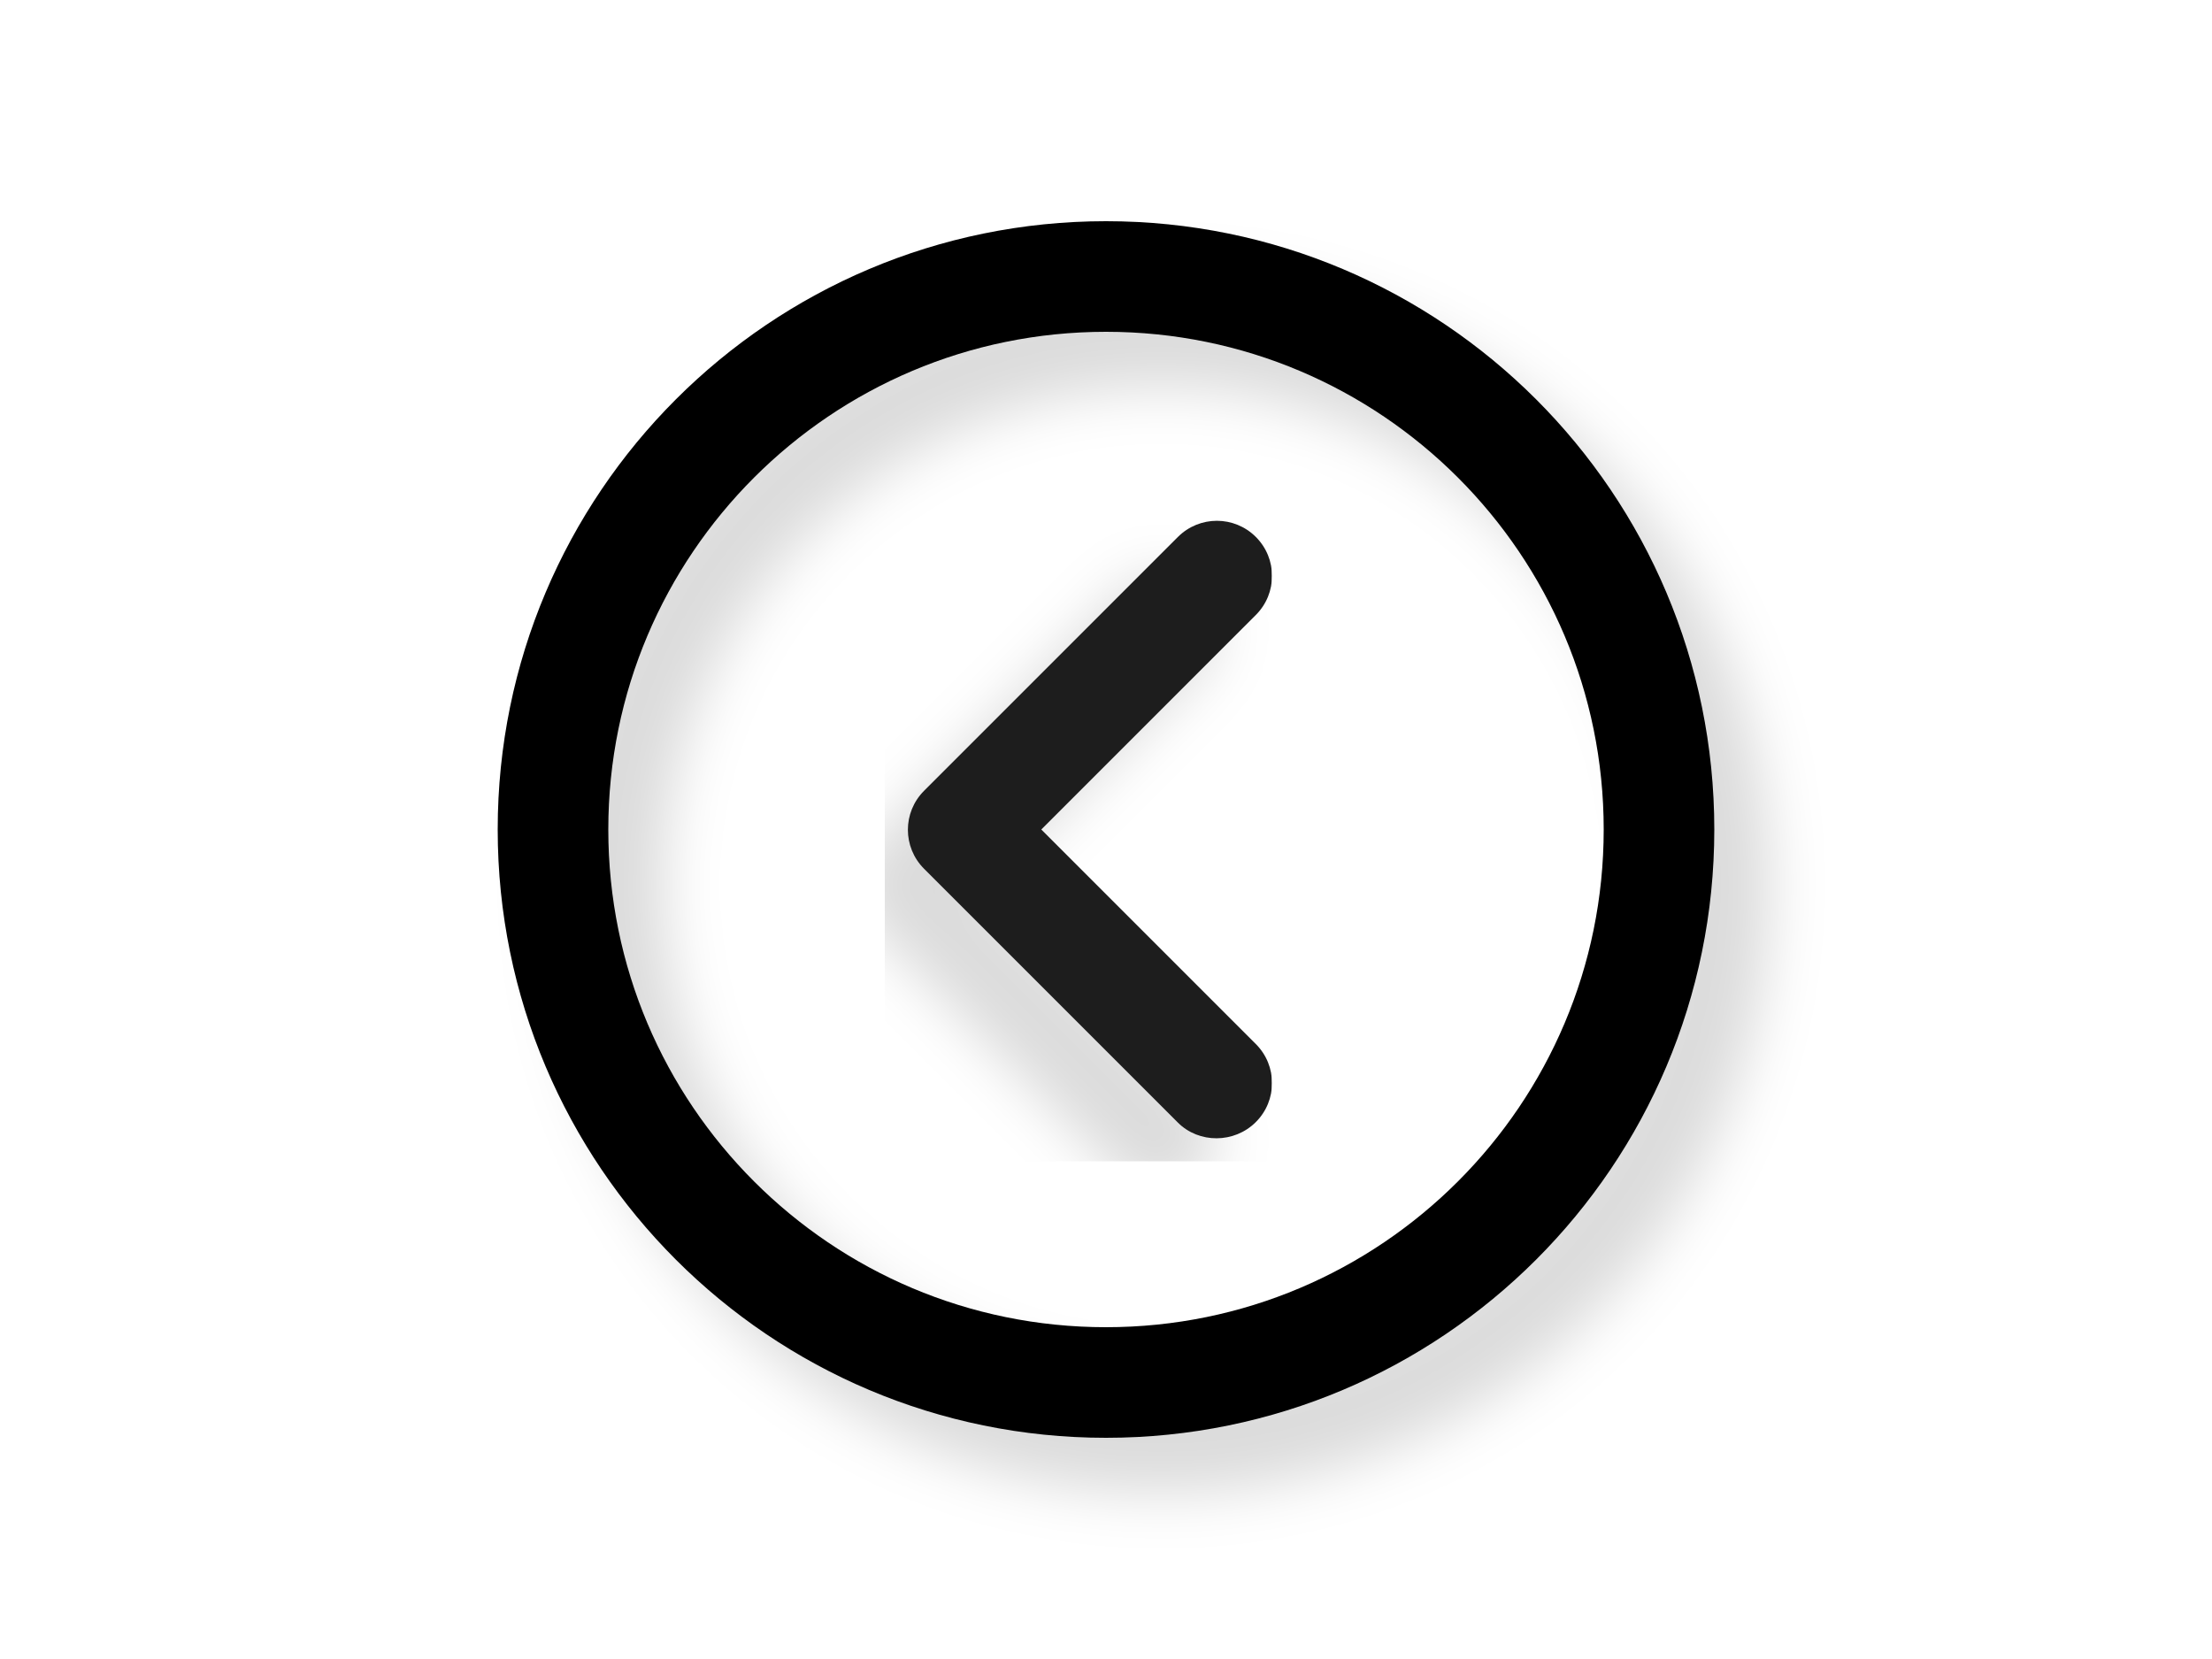
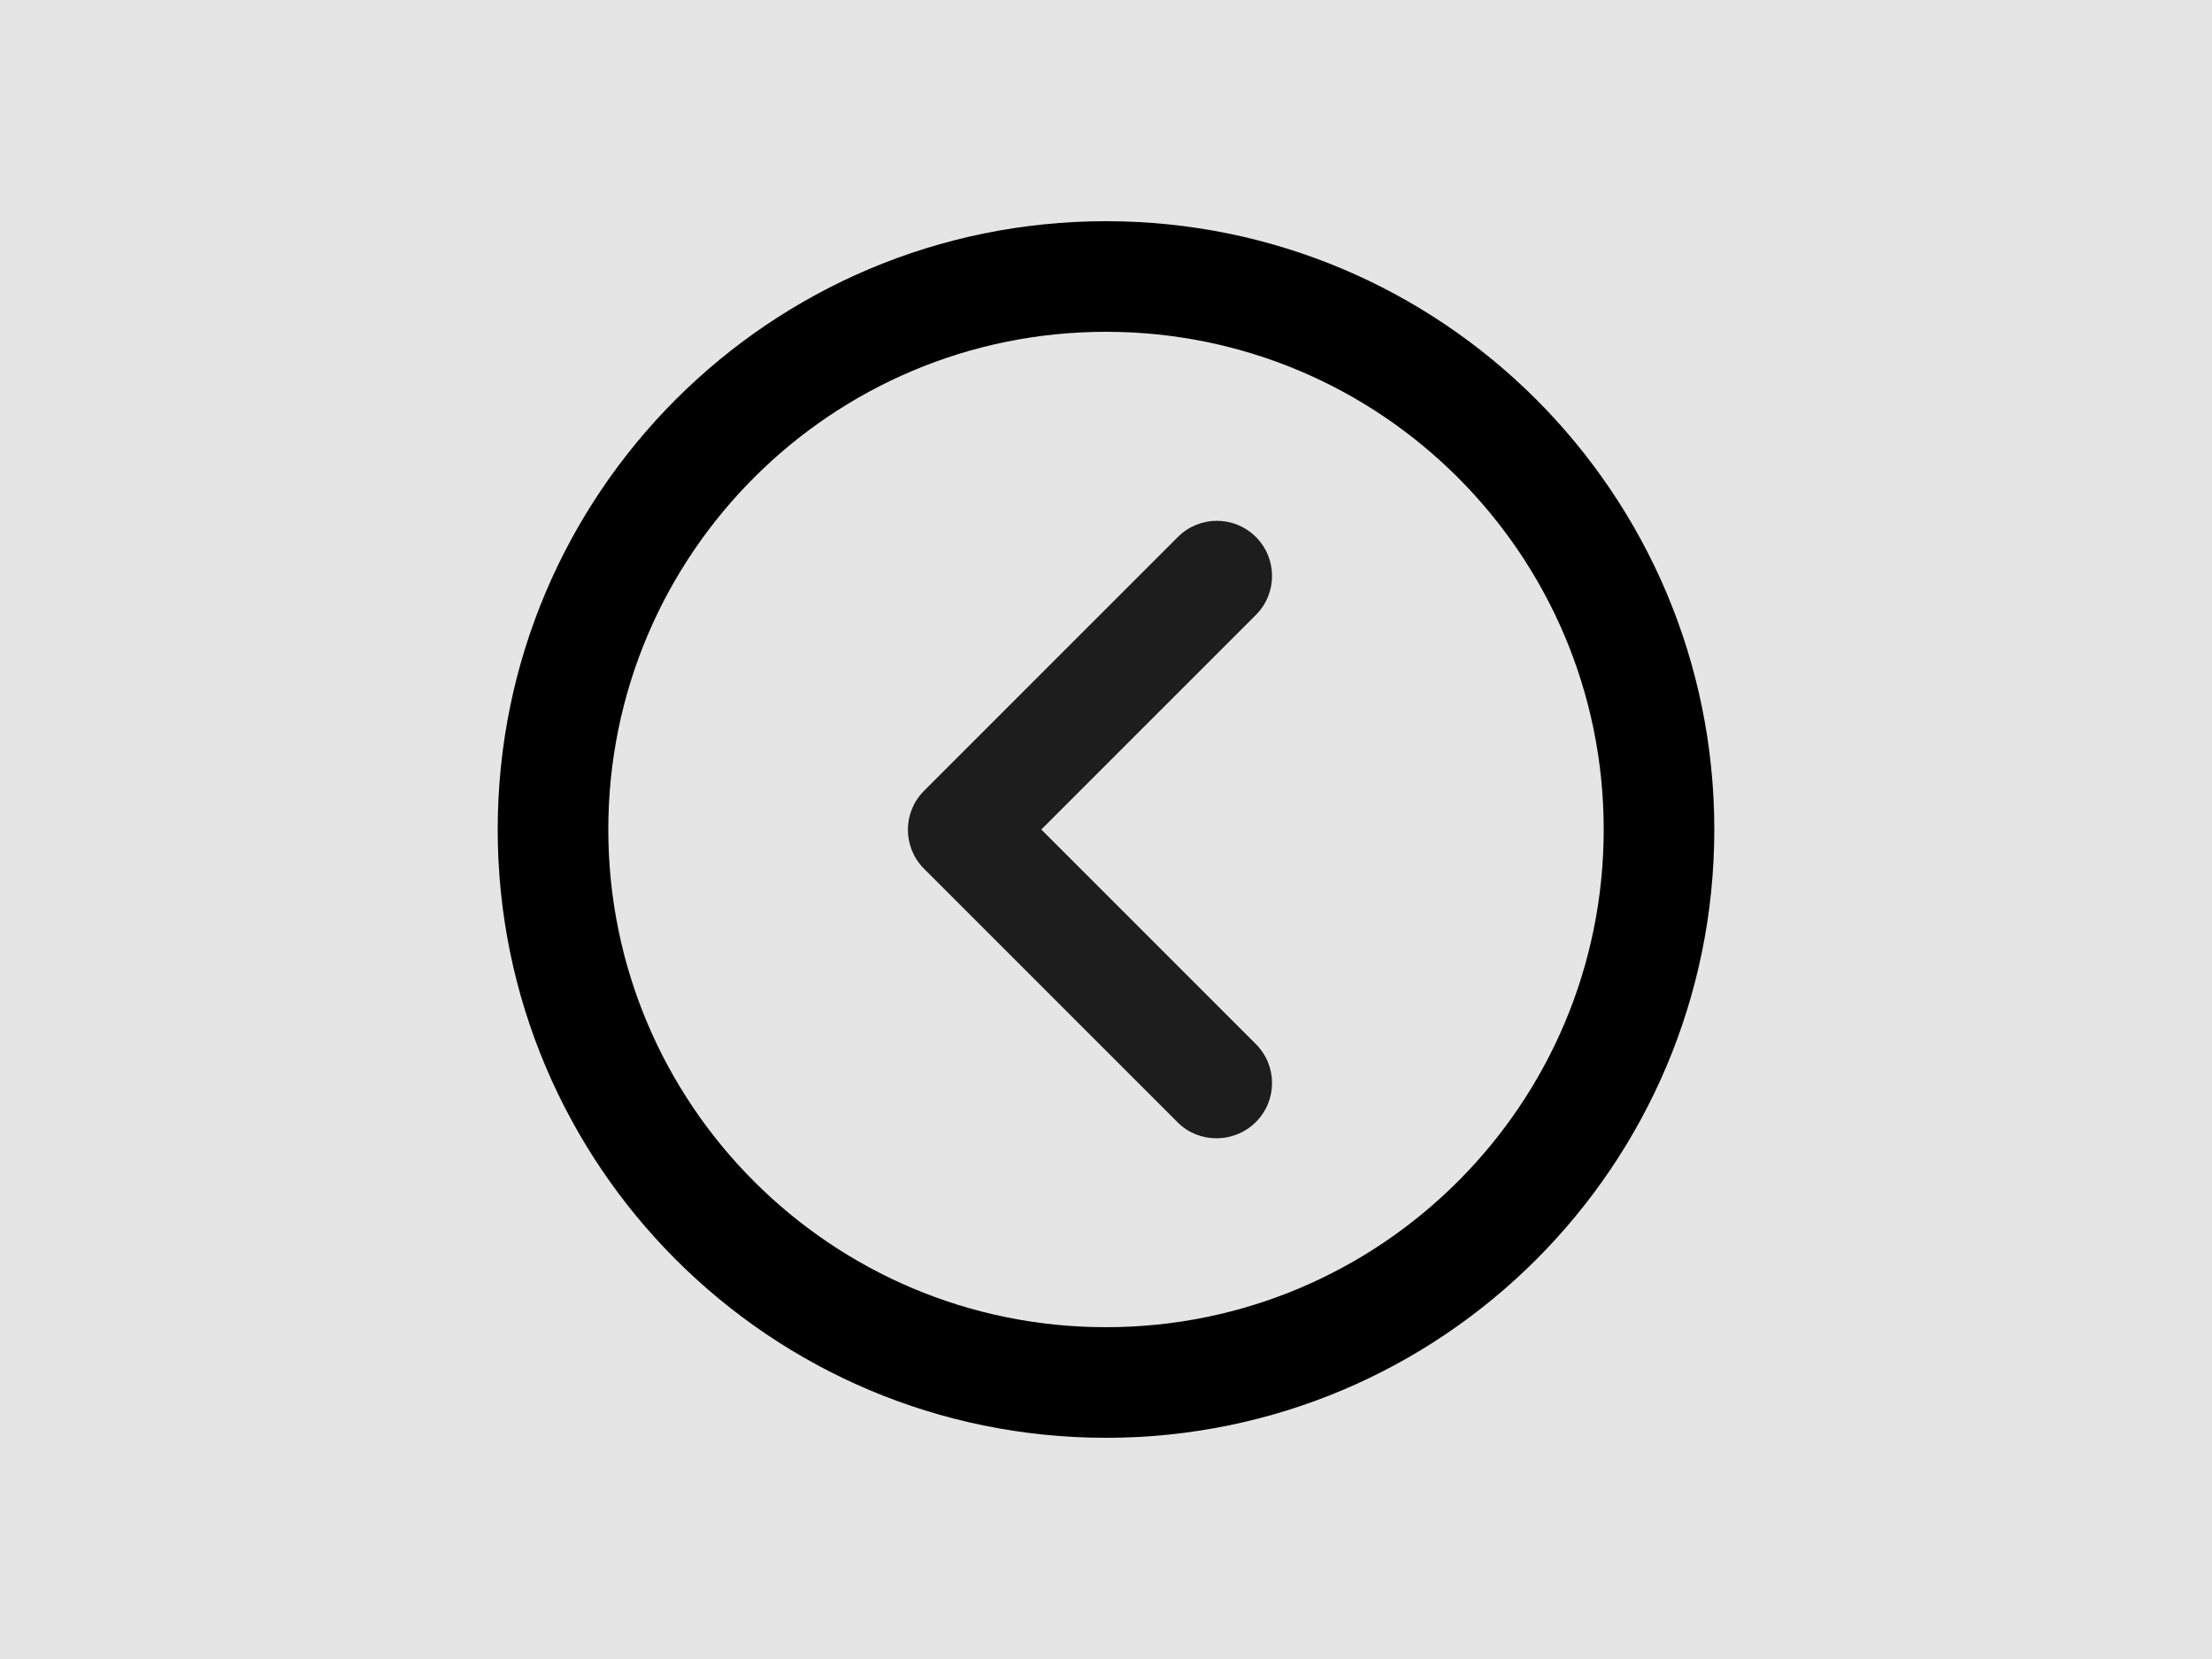
<svg xmlns="http://www.w3.org/2000/svg" width="40" height="30" viewBox="0 0 40 30" fill="none">
  <rect width="40" height="30" fill="#E5E5E5" />
  <g id="left">
-     <rect width="40" height="30" fill="white" />
-     <g id="circle" filter="url(#filter0_d)">
+     <g id="circle">
      <path id="Vector" d="M20 5C14.477 5 10 9.477 10 15C10 20.523 14.477 25 20 25C25.523 25 30 20.523 30 15C30 9.477 25.523 5 20 5Z" stroke="black" stroke-width="2" stroke-linecap="round" stroke-linejoin="round" />
    </g>
-     <g id="arr-left" clip-path="url(#clip0)" filter="url(#filter1_d)">
+     <g id="arr-left" clip-path="url(#clip0)">
      <g id="Icons">
        <g id="Rounded">
          <g id="Navigation">
            <g id="Round / Navigation / chevron right">
              <g id="Group">
                <path id="ð¹ Icon Color" fill-rule="evenodd" clip-rule="evenodd" d="M22.71 20.29C23.1 19.9 23.1 19.27 22.71 18.88L18.83 15L22.71 11.12C23.1 10.73 23.1 10.1 22.71 9.71C22.32 9.32 21.69 9.32 21.3 9.71L16.71 14.3C16.32 14.69 16.32 15.32 16.71 15.71L21.3 20.3C21.68 20.68 22.32 20.68 22.71 20.29Z" fill="#1D1D1D" />
              </g>
            </g>
          </g>
        </g>
      </g>
    </g>
  </g>
  <defs>
-     <filter id="filter0_d" x="8" y="3" width="26" height="26" filterUnits="userSpaceOnUse" color-interpolation-filters="sRGB">
-       <feFlood flood-opacity="0" result="BackgroundImageFix" />
-       <feColorMatrix in="SourceAlpha" type="matrix" values="0 0 0 0 0 0 0 0 0 0 0 0 0 0 0 0 0 0 127 0" />
-       <feOffset dx="1" dy="1" />
-       <feGaussianBlur stdDeviation="0.5" />
-       <feColorMatrix type="matrix" values="0 0 0 0 0 0 0 0 0 0 0 0 0 0 0 0 0 0 0.14 0" />
-       <feBlend mode="normal" in2="BackgroundImageFix" result="effect1_dropShadow" />
-       <feBlend mode="normal" in="SourceGraphic" in2="effect1_dropShadow" result="shape" />
-     </filter>
-     <filter id="filter1_d" x="14" y="9" width="9" height="14" filterUnits="userSpaceOnUse" color-interpolation-filters="sRGB">
-       <feFlood flood-opacity="0" result="BackgroundImageFix" />
-       <feColorMatrix in="SourceAlpha" type="matrix" values="0 0 0 0 0 0 0 0 0 0 0 0 0 0 0 0 0 0 127 0" />
-       <feOffset dx="-1" dy="1" />
-       <feGaussianBlur stdDeviation="0.5" />
-       <feColorMatrix type="matrix" values="0 0 0 0 0 0 0 0 0 0 0 0 0 0 0 0 0 0 0.14 0" />
-       <feBlend mode="normal" in2="BackgroundImageFix" result="effect1_dropShadow" />
-       <feBlend mode="normal" in="SourceGraphic" in2="effect1_dropShadow" result="shape" />
-     </filter>
    <clipPath id="clip0">
      <rect width="7" height="12" fill="white" transform="translate(23 21) rotate(-180)" />
    </clipPath>
  </defs>
</svg>
